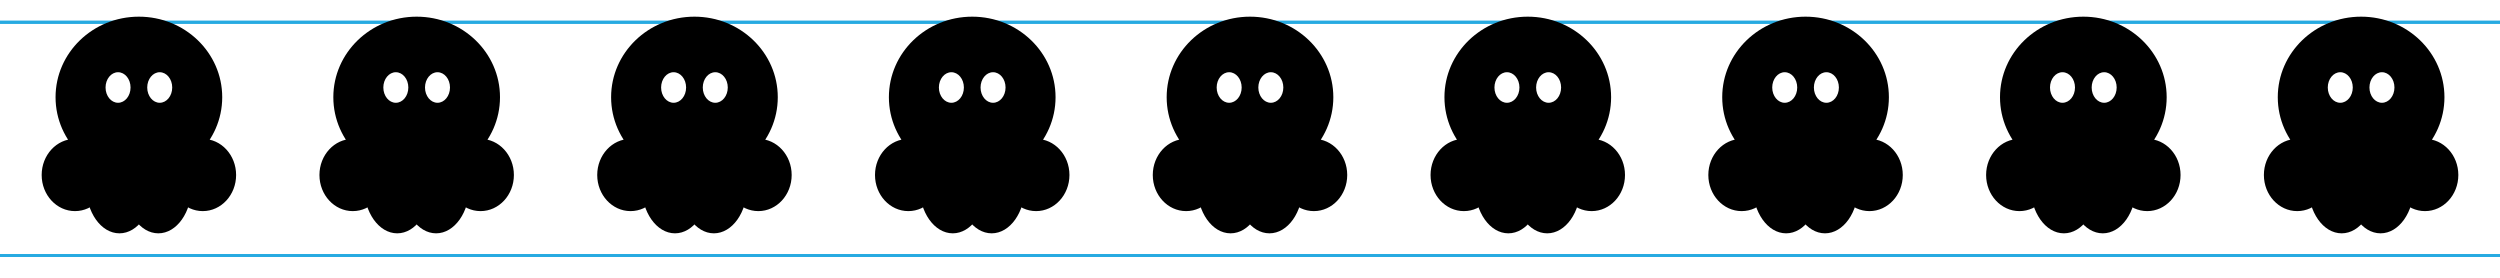
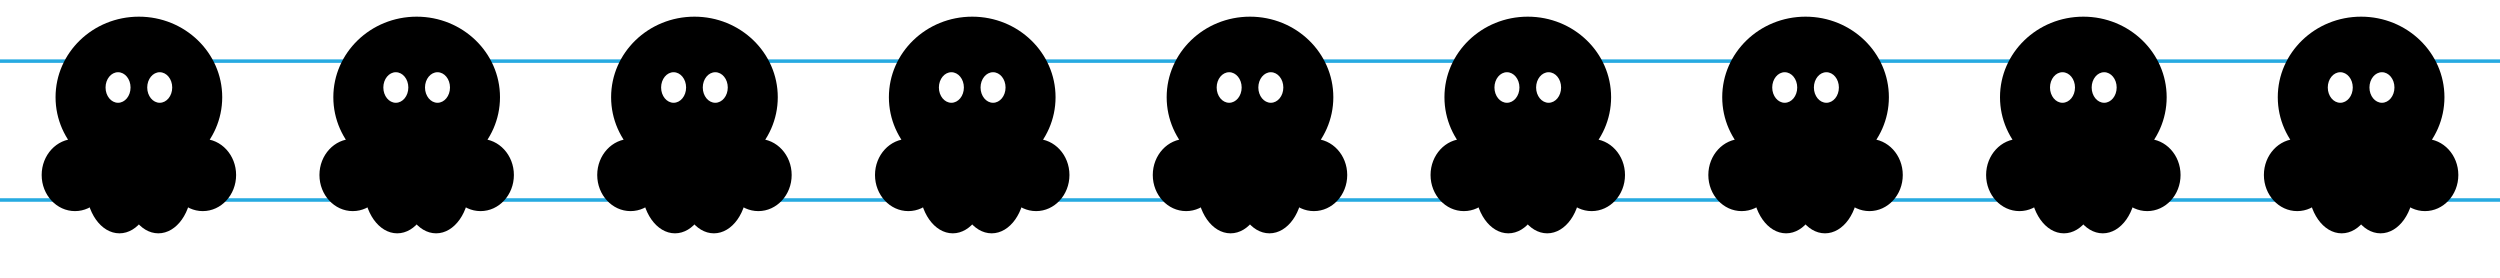
<svg xmlns="http://www.w3.org/2000/svg" xmlns:xlink="http://www.w3.org/1999/xlink" width="900" height="100" viewBox="0 0 900 100">
  <g id="Notes">
    <rect id="artboard" fill="none" width="900" height="100" />
  </g>
  <g id="Guides">
-     <line id="Capline-S" stroke="#27AAE1" x1="0" y1="8" x2="900" y2="8" />
-     <line id="Baseline-S" stroke="#27AAE1" x1="0" y1="92" x2="900" y2="92" />
-     <line id="Capline-M" stroke="#27AAE1" x1="0" y1="8" x2="900" y2="8" />
-     <line id="Baseline-M" stroke="#27AAE1" x1="0" y1="92" x2="900" y2="92" />
-     <line id="Capline-L" stroke="#27AAE1" x1="0" y1="8" x2="900" y2="8" />
-     <line id="Baseline-L" stroke="#27AAE1" x1="0" y1="92" x2="900" y2="92" />
+     <line id="Capline-S" stroke="#27AAE1" x1="0" y1="22" x2="900" y2="22" />
+     <line id="Baseline-S" stroke="#27AAE1" x1="0" y1="72" x2="900" y2="72" />
+     <line id="Capline-M" stroke="#27AAE1" x1="0" y1="22" x2="900" y2="22" />
+     <line id="Baseline-M" stroke="#27AAE1" x1="0" y1="72" x2="900" y2="72" />
+     <line id="Capline-L" stroke="#27AAE1" x1="0" y1="22" x2="900" y2="22" />
+     <line id="Baseline-L" stroke="#27AAE1" x1="0" y1="72" x2="900" y2="72" />
  </g>
  <defs>
    <path id="octo" d="M20,35 a30,29 0 1,0 60,0 a30,29 0 1,0 -60,0 z M15,63 a12,13 0 1,0 24,0 a12,13 0 1,0 -24,0 z M31,67 a12,17 0 1,0 24,0 a12,17 0 1,0 -24,0 z M45,67 a12,17 0 1,0 24,0 a12,17 0 1,0 -24,0 z M61,63 a12,13 0 1,0 24,0 a12,13 0 1,0 -24,0 z M38,31.5 a4.5,5.5 0 1,1 9,0 a4.5,5.5 0 1,1 -9,0 z M53,31.5 a4.5,5.5 0 1,1 9,0 a4.5,5.5 0 1,1 -9,0 z" />
  </defs>
  <g id="Symbols">
    <g id="Ultralight-S" transform="translate(0,0)">
      <use xlink:href="#octo" />
    </g>
    <g id="Ultralight-M" transform="translate(100,0)">
      <use xlink:href="#octo" />
    </g>
    <g id="Ultralight-L" transform="translate(200,0)">
      <use xlink:href="#octo" />
    </g>
    <g id="Regular-S" transform="translate(300,0)">
      <use xlink:href="#octo" />
    </g>
    <g id="Regular-M" transform="translate(400,0)">
      <use xlink:href="#octo" />
    </g>
    <g id="Regular-L" transform="translate(500,0)">
      <use xlink:href="#octo" />
    </g>
    <g id="Black-S" transform="translate(600,0)">
      <use xlink:href="#octo" />
    </g>
    <g id="Black-M" transform="translate(700,0)">
      <use xlink:href="#octo" />
    </g>
    <g id="Black-L" transform="translate(800,0)">
      <use xlink:href="#octo" />
    </g>
  </g>
</svg>
